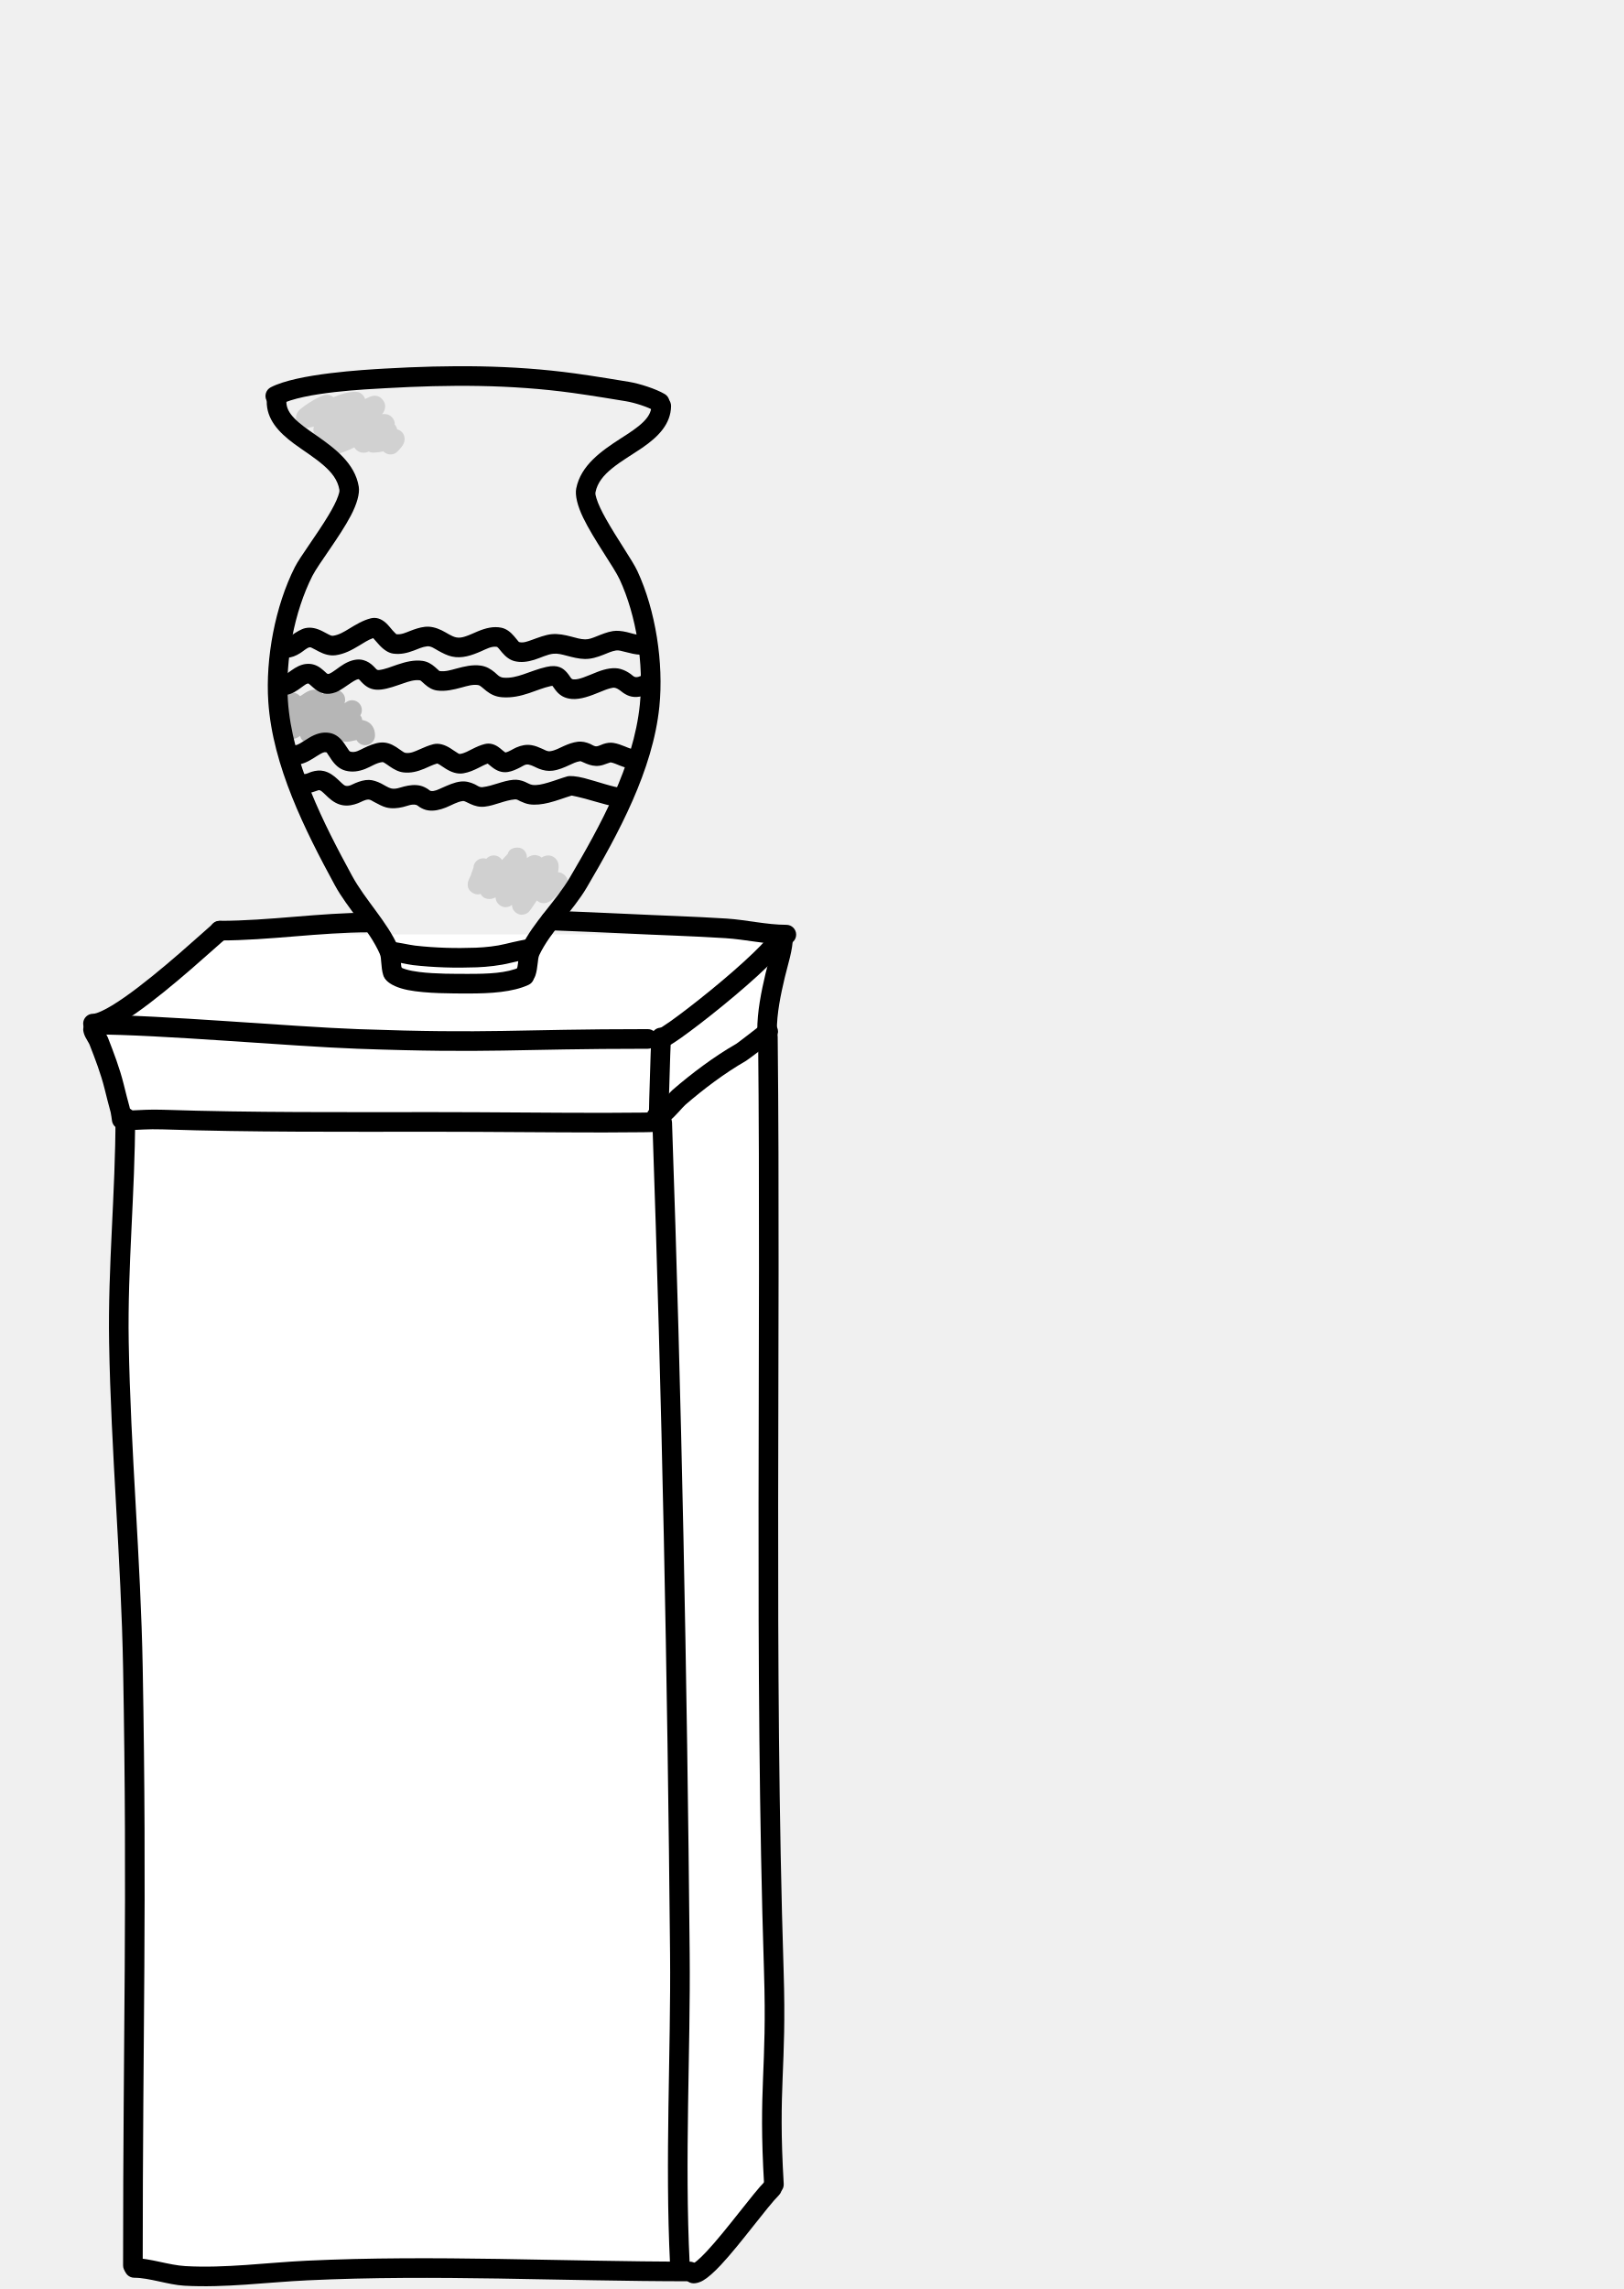
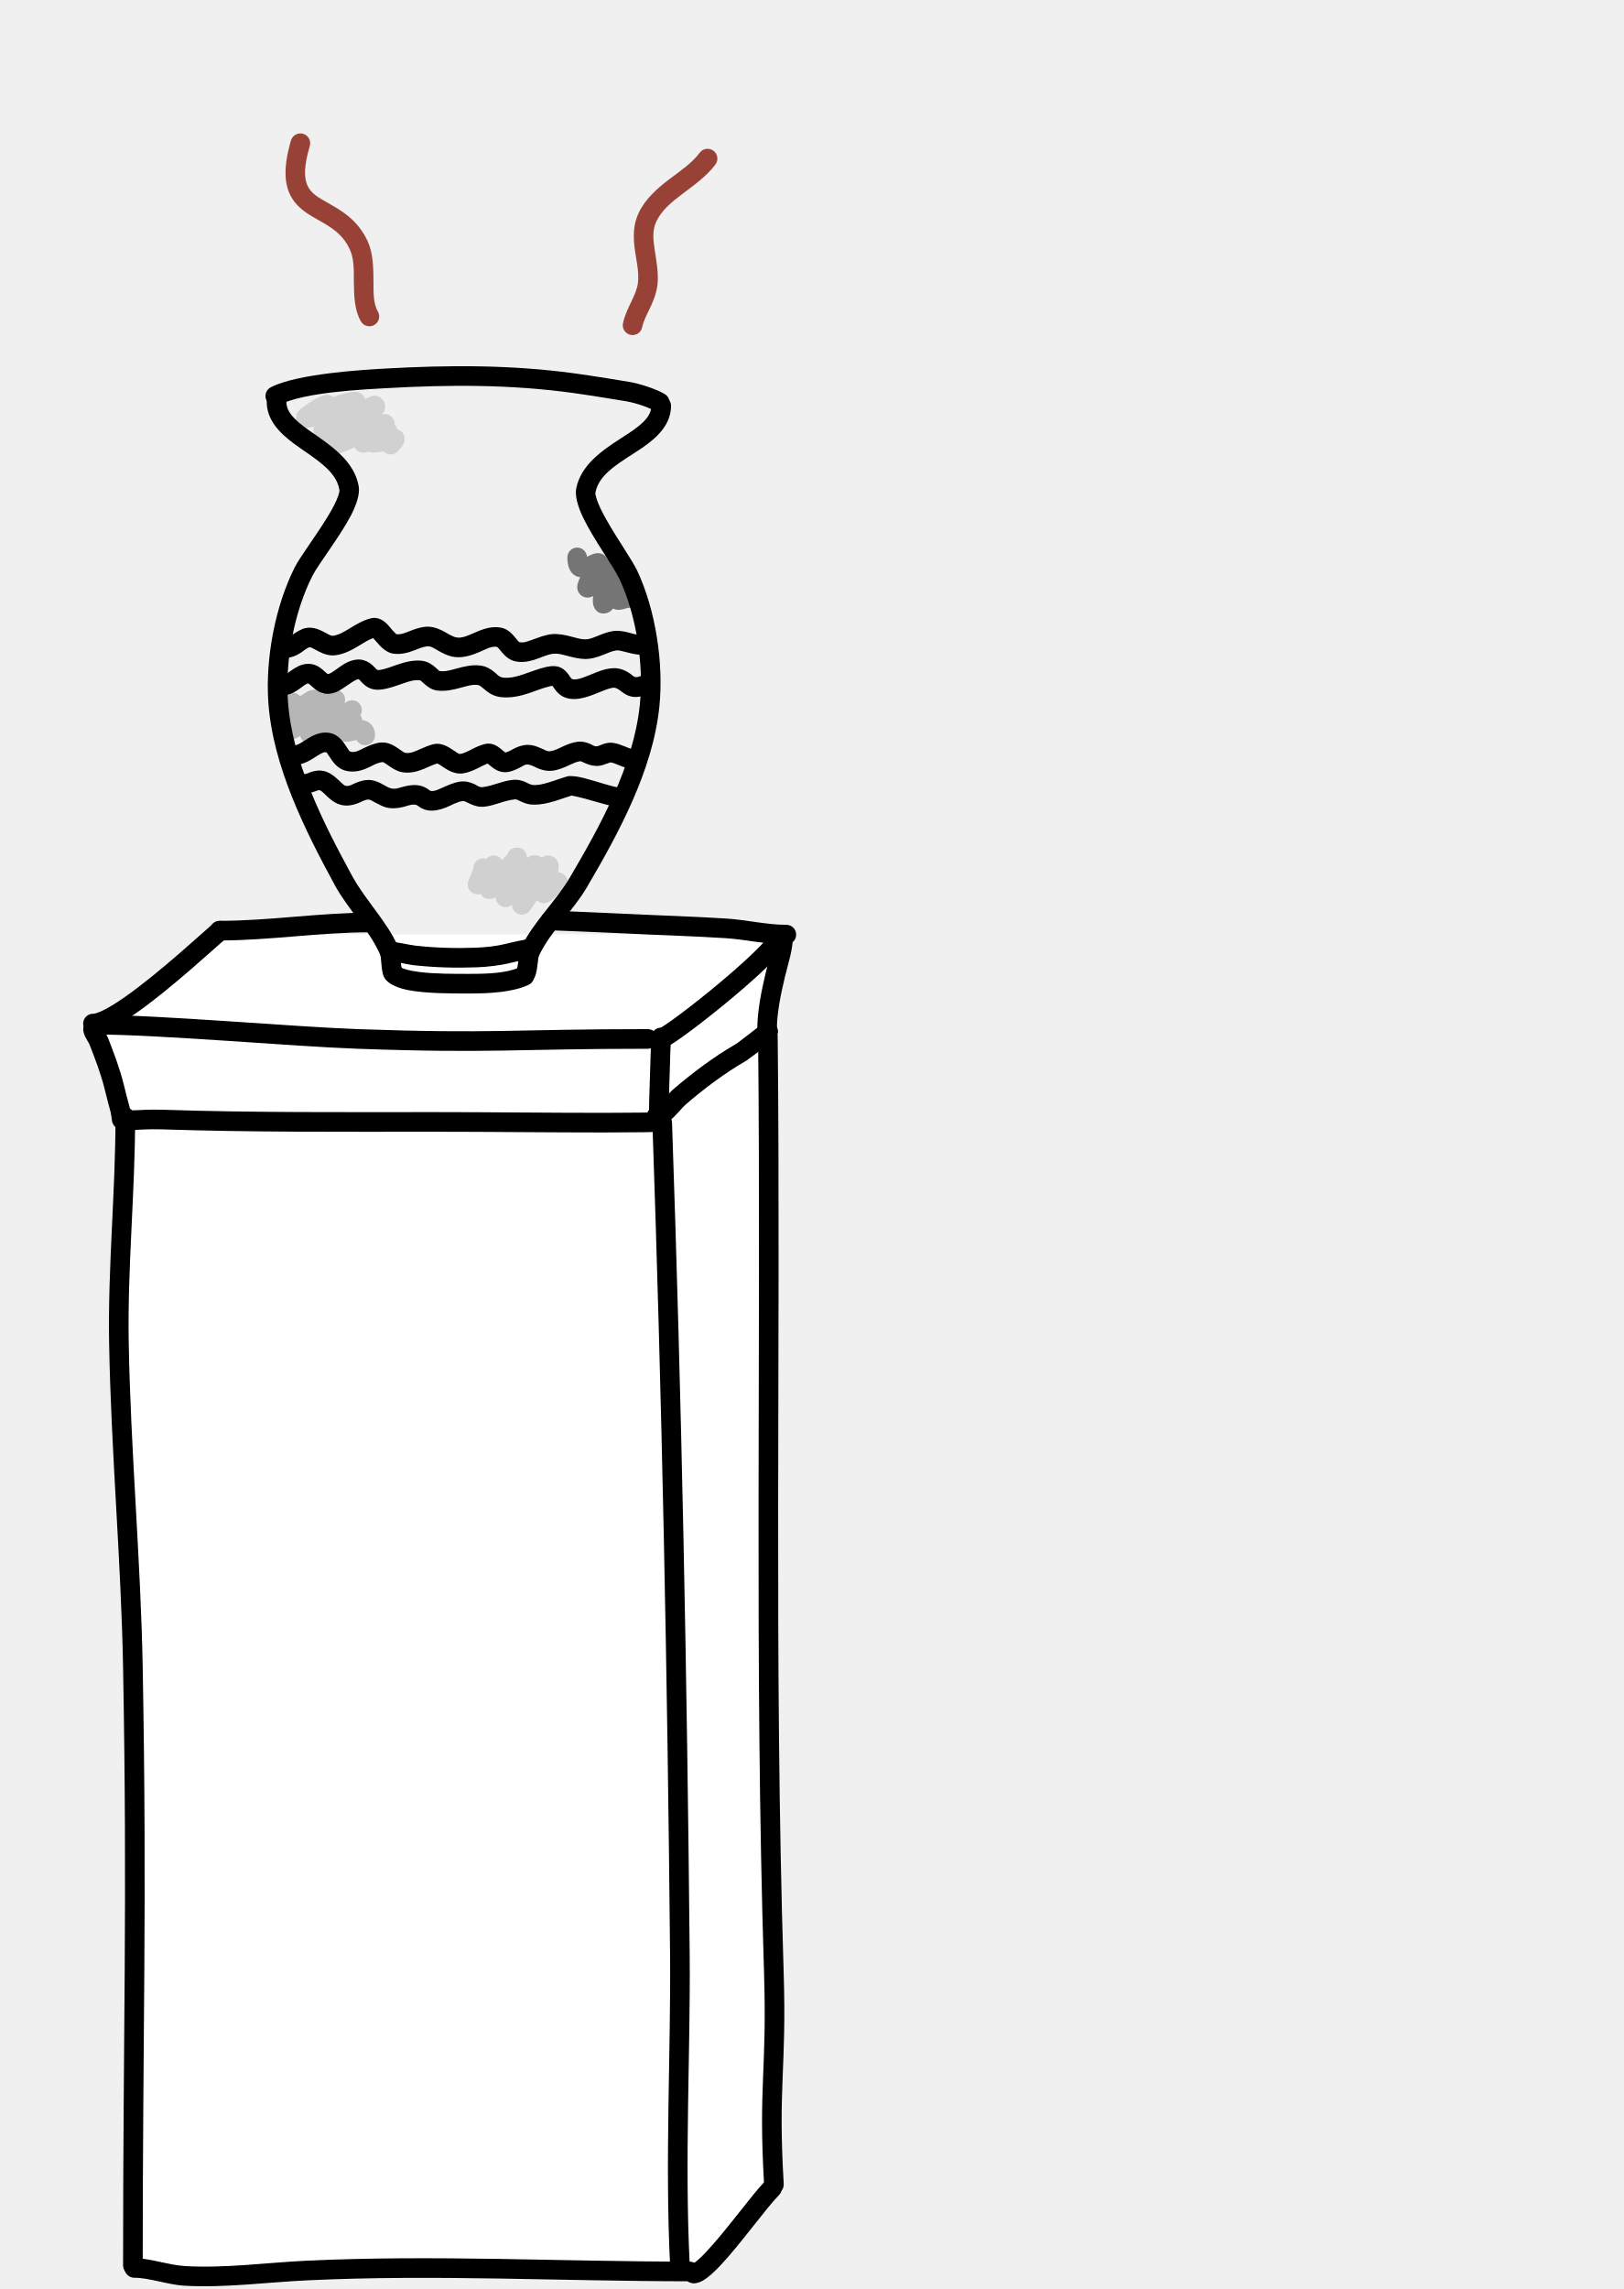
<svg xmlns="http://www.w3.org/2000/svg" width="100%" height="100%" viewBox="0 0 1241 1749" version="1.1" xml:space="preserve" style="fill-rule:evenodd;clip-rule:evenodd;stroke-linejoin:round;stroke-miterlimit:2;">
  <g transform="matrix(0.448117,0,0,0.580532,27.1531,715.151)">
    <path d="M1266.94,1634.34L1266.94,-2.051L318.454,-2.051L113.024,119.223L155.428,227.063L155.428,1759.21L1109.58,1759.21L1266.94,1634.34Z" style="fill:white;" />
  </g>
  <g transform="matrix(0.961543,0,0,0.961543,-2246.49,-582.972)">
    <g transform="matrix(1,0,0,1,-28.4271,24.1505)">
      <path d="M2456.56,1470C2456.56,1529.72 2450.45,1589.03 2451.48,1648.78C2452.97,1735.09 2461.02,1821.29 2462.6,1907.65C2466.07,2097.53 2462.59,2193.35 2462.59,2382.33C2462.59,2386.64 2466.09,2390.13 2470.39,2390.13C2474.7,2390.13 2478.19,2386.64 2478.19,2382.33C2478.19,2193.23 2481.67,2097.36 2478.19,1907.36C2476.61,1821.01 2468.56,1734.82 2467.07,1648.51C2466.04,1588.85 2472.16,1529.63 2472.16,1470C2472.16,1465.7 2468.67,1462.2 2464.36,1462.2C2460.06,1462.2 2456.56,1465.7 2456.56,1470Z" />
    </g>
    <g transform="matrix(0.915026,0,0,1,145.741,-58.2213)">
      <path d="M2510.65,2474.52C2523.67,2474.52 2540.08,2480.11 2554.03,2480.84C2589.55,2482.69 2625.59,2478.11 2661.03,2476.57C2771.62,2471.76 2882.91,2477.32 2993.17,2477.32C2997.87,2477.32 3001.69,2473.82 3001.69,2469.51C3001.69,2465.21 2997.87,2461.72 2993.17,2461.72C2882.64,2461.72 2771.09,2456.17 2660.22,2460.98C2625.37,2462.5 2589.93,2467.09 2555.01,2465.26C2540.74,2464.52 2523.96,2458.92 2510.65,2458.92C2505.94,2458.92 2502.12,2462.41 2502.12,2466.72C2502.12,2471.02 2505.94,2474.52 2510.65,2474.52Z" />
    </g>
    <g transform="matrix(1,0,0,1,-114.75,-52.303)">
      <path d="M3001.69,2457.47C3002.08,2457.24 3003.76,2456.2 3004.95,2455.21C3007.25,2453.32 3009.83,2450.77 3012.61,2447.81C3028.41,2430.93 3049.67,2401.39 3059.1,2391.97C3062.15,2388.93 3067.09,2388.93 3070.13,2391.98C3073.18,2395.03 3073.17,2399.97 3070.13,2403.01C3060.76,2412.36 3039.69,2441.71 3023.99,2458.47C3018.6,2464.23 3013.69,2468.59 3009.94,2470.75C3007.07,2472.4 3004.47,2473.04 3002.39,2473.04C2998.08,2473.04 2994.59,2469.54 2994.59,2465.24C2994.59,2461.17 2997.71,2457.82 3001.69,2457.47Z" />
    </g>
    <g transform="matrix(1,0,0,1,-106.189,-34.1028)">
      <path d="M2516.92,1462.42C2569.1,1462.42 2674.25,1471.9 2726.52,1473.78C2833.66,1477.63 2850.39,1473.79 2957.38,1473.79C2961.68,1473.79 2965.18,1470.29 2965.18,1465.99C2965.18,1461.68 2961.68,1458.18 2957.38,1458.18C2850.65,1458.18 2833.96,1462.03 2727.08,1458.19C2674.67,1456.31 2569.24,1446.82 2516.92,1446.82C2512.62,1446.82 2509.12,1450.31 2509.12,1454.62C2509.12,1458.92 2512.62,1462.42 2516.92,1462.42Z" />
    </g>
    <g transform="matrix(0.376061,-0.013023,0.034189,0.987266,1688.77,86.1477)">
      <path d="M2967.16,1470C2967.16,1691.87 2958.56,1913.77 2943.69,2138.62C2938.55,2216.3 2917.63,2304.38 2921.02,2388.24C2921.2,2392.59 2930.62,2396.08 2942.06,2396.01C2953.5,2395.94 2962.65,2392.35 2962.47,2387.99C2959.09,2304.35 2980.01,2216.5 2985.13,2139.01C3000.01,1914.04 3008.62,1692 3008.62,1470C3008.62,1465.64 2999.33,1462.11 2987.89,1462.11C2976.45,1462.11 2967.16,1465.64 2967.16,1470Z" />
    </g>
    <g transform="matrix(0.863567,0,0,1.10322,275.24,-210.649)">
      <path d="M2507.61,1545.46C2507.71,1545.88 2507.77,1546.32 2507.77,1546.76C2507.77,1554.33 2497.96,1553.88 2496.73,1553.66C2496.51,1553.62 2490.81,1552.85 2489.79,1547.76C2489.65,1547.08 2488.99,1542.86 2488.59,1541.74C2486.73,1536.58 2484.81,1530.44 2482.99,1524.77C2479.47,1513.74 2474.31,1503.3 2469.14,1492.92C2468.61,1491.85 2466.42,1489.31 2465.18,1487.32C2463.84,1485.16 2463.3,1483.17 2463.3,1481.97C2463.3,1478.07 2467.35,1474.9 2472.34,1474.9C2476.8,1474.9 2480.52,1477.44 2481.24,1480.78C2481.79,1481.55 2485.36,1486.55 2485.98,1487.79C2491.41,1498.72 2496.81,1509.73 2500.52,1521.34C2502.29,1526.88 2504.16,1532.87 2505.98,1537.9C2506.45,1539.22 2507.46,1544.65 2507.61,1545.46Z" />
    </g>
    <g transform="matrix(1.06956,0,0,0.341002,-280.218,966.617)">
      <path d="M2931.3,1535.51C2931.71,1535.28 2932.12,1535.17 2932.55,1535.17C2936.58,1535.17 2939.84,1545.42 2939.84,1558.04C2939.84,1560.63 2939.41,1578.48 2933.26,1580.89C2932.02,1581.38 2925.73,1581.79 2924.43,1581.79C2914.51,1581.79 2904.76,1582.36 2894.86,1582.36C2852.67,1582.36 2810.38,1580.65 2768.22,1580.65C2701.63,1580.65 2633.52,1582.06 2567.17,1575.14C2556.17,1574 2548.69,1576.54 2543.75,1576.71C2540.64,1576.82 2538.22,1575.93 2536.37,1574.08C2532.54,1570.25 2530.41,1557.37 2531.64,1545.34C2532.86,1533.31 2536.96,1526.66 2540.8,1530.49C2541.92,1531.61 2543.51,1531.06 2545.68,1530.78C2550.74,1530.14 2557.86,1528.4 2567.66,1529.42C2633.84,1536.32 2701.79,1534.9 2768.22,1534.9C2810.38,1534.9 2852.67,1536.62 2894.86,1536.62C2904.76,1536.62 2914.51,1536.04 2924.43,1536.04C2925.36,1536.04 2930.36,1535.6 2931.3,1535.51Z" />
    </g>
    <g transform="matrix(0.0414444,0,0,0.848312,2738.69,173.77)">
      <path d="M2736.24,1553.88L2736.14,1553.88C2736.14,1553.88 2741.89,1540.22 2742.68,1538.97C2751.5,1525.04 2759.86,1511.03 2769.06,1497.29C2771.61,1493.48 2779.68,1486.49 2779.68,1481.7C2779.68,1476.62 2864.01,1472.5 2967.88,1472.5C3071.76,1472.5 3156.09,1476.62 3156.09,1481.7C3156.09,1486.67 3147.91,1493.94 3145.26,1497.89C3136.08,1511.62 3127.72,1525.62 3118.91,1539.54C3118.11,1540.79 3113.87,1552.21 3112.35,1554.48C3106.73,1562.9 2926.95,1563.77 2923.85,1563.77C2819.98,1563.77 2735.65,1559.65 2735.65,1554.57C2735.65,1554.34 2735.83,1554.11 2736.24,1553.88Z" />
    </g>
    <g transform="matrix(0.933015,-0.00950057,0.0105833,1.03935,60.0732,-43.0898)">
      <path d="M3069.08,1445.66C3069.08,1683.12 3060.32,1922.69 3066,2160.26C3067.83,2236.81 3060.06,2247.02 3064.26,2323.42C3064.48,2327.56 3068.41,2330.75 3073.02,2330.55C3077.62,2330.35 3081.18,2326.82 3080.95,2322.68C3076.77,2246.48 3084.54,2236.3 3082.72,2159.94C3077.04,1922.48 3085.79,1683.01 3085.79,1445.66C3085.79,1441.52 3082.05,1438.16 3077.43,1438.16C3072.82,1438.16 3069.08,1441.52 3069.08,1445.66Z" />
    </g>
    <g transform="matrix(1,0,0,1.09767,-106.189,-195.221)">
      <path d="M3057.13,1408.27C3057.13,1416.84 3053.19,1426.39 3051.05,1434.63C3047.45,1448.56 3044.37,1462.39 3044.37,1476.75C3044.37,1480.67 3047.87,1483.86 3052.17,1483.86C3056.48,1483.86 3059.97,1480.67 3059.97,1476.75C3059.97,1463.5 3062.91,1450.74 3066.24,1437.89C3068.63,1428.65 3072.73,1417.88 3072.73,1408.27C3072.73,1404.35 3069.24,1401.16 3064.93,1401.16C3060.62,1401.16 3057.13,1404.35 3057.13,1408.27Z" />
    </g>
    <g transform="matrix(1.71912,0,0,1.4876,-2301.72,-771.169)">
      <path d="M3049.77,1473.42C3050.6,1472.39 3051.78,1471.75 3053.09,1471.75C3055.59,1471.75 3057.63,1474.1 3057.63,1476.99C3057.63,1477.28 3057.66,1479.4 3055.73,1481.33C3053.74,1483.32 3043.72,1492.05 3042.83,1492.64C3032.99,1499.17 3023.15,1507.76 3014.79,1516.12C3013.4,1517.51 3010.37,1522.02 3007.53,1524.61C3005.39,1526.58 3003.16,1527.58 3001.38,1527.58C2998.88,1527.58 2996.85,1525.23 2996.85,1522.33C2996.85,1519.61 2998.65,1517.36 3000.96,1517.12C3001.22,1516.91 3002.25,1516.09 3002.84,1515.46C3005.27,1512.86 3007.66,1509.37 3008.86,1508.18C3017.64,1499.41 3027.98,1490.4 3038.31,1483.55C3039.09,1483.03 3049.19,1473.94 3049.77,1473.42Z" />
    </g>
    <g transform="matrix(0.91134,0,0,2.11796,157.009,-1708)">
      <path d="M2966.36,1478.62C2967.34,1478.36 2971.74,1477.2 2975.75,1475.97C2993.75,1470.47 3027.57,1458.87 3048.53,1450.12C3056.55,1446.77 3062.7,1443.98 3064.49,1442.2C3066.36,1440.33 3071.4,1439.47 3075.74,1440.27C3080.07,1441.08 3082.08,1443.25 3080.21,1445.11C3077.93,1447.38 3070.66,1451.14 3060.46,1455.4C3038.91,1464.4 3004.16,1476.33 2985.66,1481.98C2979.79,1483.77 2975.34,1484.97 2973.18,1485.39C2971.14,1485.78 2969.55,1485.85 2968.61,1485.85C2963.89,1485.85 2960.05,1484.2 2960.05,1482.17C2960.05,1480.47 2962.72,1479.04 2966.36,1478.62Z" />
    </g>
    <g transform="matrix(0.878395,0,0,0.796586,266.835,233.788)">
      <path d="M2853.9,1395.63C2873.88,1396.52 2902.88,1397.77 2922.88,1398.86C2952.65,1400.5 2982.52,1401.4 3012.25,1403.49C3030.46,1404.77 3049.3,1409.76 3067.51,1409.76C3072.41,1409.76 3076.39,1405.37 3076.39,1399.97C3076.39,1394.56 3072.41,1390.18 3067.51,1390.18C3049.67,1390.18 3031.22,1385.2 3013.38,1383.95C2983.57,1381.85 2953.62,1380.94 2923.76,1379.3C2903.71,1378.2 2874.64,1376.95 2854.61,1376.06C2849.71,1375.85 2845.58,1380.05 2845.38,1385.45C2845.18,1390.85 2849,1395.41 2853.9,1395.63Z" />
    </g>
    <g transform="matrix(1.14022,0,0,0.849376,-436.467,158.513)">
      <path d="M2584.84,1407.05C2619.77,1407.05 2654.45,1399.43 2689.42,1399.43C2693.19,1399.43 2696.26,1395.31 2696.26,1390.24C2696.26,1385.17 2693.19,1381.06 2689.42,1381.06C2654.45,1381.06 2619.77,1388.68 2584.84,1388.68C2581.07,1388.68 2578,1392.8 2578,1397.87C2578,1402.93 2581.07,1407.05 2584.84,1407.05Z" />
    </g>
    <g transform="matrix(1,0,0,1,-67.5989,-53.5584)">
      <path d="M2477.84,1481.03C2485.21,1481.03 2497.88,1474.85 2511.88,1465.07C2540.65,1444.97 2577.23,1410.7 2583.71,1405.53C2587.08,1402.85 2587.63,1397.94 2584.95,1394.57C2582.26,1391.21 2577.35,1390.65 2573.98,1393.34C2567.57,1398.45 2531.41,1432.39 2502.94,1452.29C2496.05,1457.1 2489.66,1461.07 2484.32,1463.46C2481.76,1464.6 2479.59,1465.43 2477.84,1465.43C2473.54,1465.43 2470.04,1468.93 2470.04,1473.23C2470.04,1477.54 2473.54,1481.03 2477.84,1481.03Z" />
    </g>
  </g>
  <g transform="matrix(0.986509,0,0,0.962242,-2407.68,-648.686)">
    <path d="M2833.89,1352.27C2835.44,1346.41 2842.25,1347.12 2842.97,1347.31C2843.99,1347.56 2847.14,1348.36 2848.43,1352.53C2848.52,1352.83 2848.85,1354.34 2848.79,1355.59C2849.55,1354.96 2850.26,1354.45 2850.83,1354.16C2853.29,1352.89 2855.46,1353.02 2856.93,1353.42C2858.13,1353.75 2859.22,1354.29 2860.14,1355.1C2862.03,1353.88 2863.85,1353.43 2865.2,1353.43C2867.08,1353.43 2868.65,1354.03 2869.98,1355.02C2871.32,1356.02 2872.57,1357.54 2873.14,1359.9C2873.45,1361.19 2873.45,1363.67 2872.89,1366.74C2875.06,1366.84 2876.85,1367.87 2878.19,1369.21C2881.2,1372.21 2881.26,1377.15 2878.33,1380.24C2877.29,1381.33 2876.01,1382.05 2874.66,1382.37C2873.17,1383.9 2869.74,1387.38 2868.17,1388.69C2866.41,1390.16 2864.73,1390.85 2863.6,1391.1C2860.62,1391.75 2858.29,1390.86 2856.49,1389.18C2855.39,1390.82 2854.93,1391.54 2852.95,1394.53C2852.32,1395.48 2850.88,1397.66 2850.22,1398.29C2849.35,1399.1 2848.51,1399.57 2847.84,1399.85C2844.72,1401.16 2842.17,1400.38 2840.15,1398.75C2839.09,1397.89 2837.31,1396.26 2837.22,1392.73C2836.5,1393.28 2835.85,1393.63 2835.37,1393.84C2832.18,1395.18 2829.57,1394.39 2827.52,1392.72C2826.45,1391.84 2824.72,1390.17 2824.53,1386.7C2822.79,1387.59 2821.18,1388.01 2819.89,1388.01C2816.18,1388.01 2814.12,1386.31 2812.93,1383.97C2809.78,1385.12 2807.09,1383.39 2806.44,1382.96C2804.93,1381.97 2802.35,1379.75 2803.02,1375.17C2803.08,1374.72 2803.28,1373.79 2803.79,1372.6C2804.15,1371.75 2805.26,1369.27 2805.36,1369.04C2805.67,1367.87 2806.15,1366.57 2806.65,1365.27C2806.9,1364.62 2807.28,1363.44 2807.34,1363.23C2807.47,1359.05 2810.83,1355.69 2814.94,1355.69C2815.79,1355.69 2816.61,1355.83 2817.37,1356.1C2819.37,1353.75 2822.6,1352.8 2825.57,1353.85C2827.26,1354.44 2828.64,1355.6 2829.54,1357.07C2830.54,1355.83 2832.81,1353.41 2833.89,1352.27ZM2868.26,1380.98L2868.34,1381.04L2868.22,1380.95L2868.26,1380.98ZM2868.03,1380.79L2868.11,1380.86L2867.92,1380.7L2868.03,1380.79ZM2867.84,1380.63L2867.58,1380.38C2867.67,1380.46 2867.76,1380.55 2867.84,1380.63Z" style="fill:rgb(208,208,208);" />
  </g>
  <g transform="matrix(0.986509,0,0,0.962242,-2407.68,-648.686)">
    <path d="M2690.41,1225.21C2694.29,1222.99 2697.8,1221.83 2700.11,1221.83C2703.12,1221.83 2704.81,1223.2 2705.87,1224.35C2707.22,1225.83 2708.01,1227.67 2707.96,1229.97C2707.94,1230.74 2707.82,1231.64 2707.46,1232.63L2709.05,1231.53C2712.24,1229.3 2716.56,1229.88 2719.08,1232.88C2721.31,1235.53 2721.51,1239.31 2719.73,1242.17C2720.39,1243.05 2721.06,1244.29 2721.22,1245.93C2721.62,1245.97 2722.01,1246.04 2722.38,1246.12C2725.32,1246.82 2727.68,1248.43 2729.3,1251.07C2730.33,1252.75 2731.12,1255 2731.12,1258.1C2731.12,1262.4 2727.72,1265.89 2723.52,1265.89C2720.63,1265.89 2718.12,1264.24 2716.83,1261.8C2716.08,1261.94 2715.32,1262.1 2714.77,1262.22C2714.47,1262.29 2711.29,1263.1 2709.54,1263.17C2707.36,1263.25 2705.71,1262.59 2704.74,1262.02C2704.16,1261.67 2703.64,1261.28 2703.19,1260.85C2701.35,1261.39 2699.53,1261.8 2699.53,1261.8C2697.26,1262.28 2694.98,1261.67 2693.25,1260.25C2692.28,1260.79 2691.29,1261.33 2690.29,1261.84C2689.83,1262.07 2685.76,1264.22 2683.24,1264.67C2680.87,1265.09 2678.89,1264.63 2677.52,1263.95C2675.39,1262.88 2673.67,1261.1 2673.13,1258.48C2672.57,1258.9 2672.02,1259.28 2671.55,1259.56C2669.55,1260.76 2667.73,1261.04 2666.72,1261.04C2663.57,1261.04 2661.91,1259.56 2660.91,1258.42C2659.48,1256.8 2658.7,1254.77 2658.99,1252.25C2659.07,1251.5 2659.27,1250.63 2659.7,1249.7C2659.86,1249.35 2660.45,1248.57 2661.03,1247.86C2659.43,1246.89 2658.43,1245.51 2657.96,1244.62C2657.19,1243.16 2656.58,1240.87 2657.2,1237.98C2657.57,1236.27 2659.32,1231.83 2659.62,1231.11C2660.02,1227.19 2663.25,1224.14 2667.17,1224.14C2669.54,1224.14 2671.65,1225.26 2673.05,1226.99C2673.32,1226.81 2673.59,1226.63 2673.87,1226.46C2674.85,1225.84 2677.01,1224.21 2678.85,1223.26C2680.82,1222.25 2682.72,1221.83 2684.11,1221.83C2686.23,1221.83 2687.87,1222.61 2689.18,1223.81C2689.6,1224.2 2690.03,1224.66 2690.41,1225.21Z" style="fill:rgb(182,182,182);" />
  </g>
  <g transform="matrix(0.986509,0,0,0.962242,-2407.68,-648.686)">
    <path d="M2698.9,989.551C2704.59,987.088 2710.29,985.274 2715.88,985.274C2719.15,985.274 2720.84,986.846 2721.83,988.014C2722.57,988.883 2723.12,989.862 2723.44,990.962C2725.82,989.767 2728.12,988.715 2729.19,988.528C2733.06,987.853 2735.39,989.687 2736.57,991.014C2739.33,994.116 2739.43,997.231 2738.29,1000.21C2737.95,1001.12 2737.4,1002.08 2736.61,1003.01C2737.16,1002.95 2737.69,1002.92 2738.2,1002.92C2741.91,1002.92 2743.66,1004.75 2744.54,1005.84C2745.78,1007.35 2746.54,1009.15 2746.41,1011.25C2746.67,1011.54 2746.91,1011.86 2747.14,1012.2C2747.71,1013.08 2748.08,1014.05 2748.26,1015.03C2748.83,1015.2 2749.34,1015.41 2749.78,1015.64C2752.4,1017.03 2753.84,1019.25 2754.03,1022.33C2754.1,1023.58 2753.89,1025.55 2752.65,1027.64C2751.64,1029.37 2749.04,1032.13 2748.74,1032.47C2745.91,1035.65 2741.1,1035.87 2738,1032.97C2737.83,1032.82 2737.67,1032.65 2737.52,1032.48C2737.16,1032.59 2736.87,1032.68 2736.67,1032.73C2734.54,1033.31 2730.08,1033.56 2730.08,1033.56C2728.73,1033.61 2727.43,1033.3 2726.28,1032.68C2725.89,1032.88 2725.53,1033.04 2725.2,1033.14C2723.35,1033.76 2721.72,1033.71 2720.51,1033.45C2718.82,1033.08 2717.45,1032.26 2716.36,1031.1C2715.91,1030.62 2715.48,1030.07 2715.12,1029.42C2709.06,1032.43 2703.07,1034.82 2697.96,1035.25C2694.63,1035.53 2692.8,1034.07 2691.73,1033.01C2690.08,1031.36 2689.12,1029.19 2689.45,1026.38C2689.54,1025.58 2689.8,1024.41 2690.52,1023.14C2688.17,1023 2685.95,1021.74 2684.6,1019.62C2683.29,1017.56 2683.04,1015.07 2683.77,1012.86C2682.26,1013.28 2680.76,1013.61 2679.26,1013.82C2673.08,1014.7 2671.07,1010.63 2670.36,1008.56C2669.8,1006.94 2669.2,1003.57 2672.16,1000.12C2673.69,998.356 2678.98,994.471 2683.81,991.638C2687.46,989.499 2690.92,988.017 2692.51,987.722C2694.89,987.28 2697.21,988.027 2698.9,989.551Z" style="fill:rgb(209,209,209);" />
  </g>
+   <g transform="matrix(1.12775,0.330533,-0.351202,1.19827,-2318.08,-1753.62)">
+     <path d="M2519.85,857.949C2519.85,874.871 2523.7,884.169 2529.08,889.816C2532.99,893.918 2537.83,896.289 2543.29,897.934C2547.73,899.273 2552.64,900.11 2557.66,901.406C2563.98,903.038 2570.58,905.476 2576.37,911.649C2580.94,916.521 2582.84,923.479 2584.95,930.144C2587.68,938.743 2590.7,946.936 2596.59,952.165C2599.16,954.44 2603.2,954.329 2605.62,951.917C2608.03,949.506 2607.91,945.701 2605.35,943.427C2600.95,939.516 2599.22,933.144 2597.18,926.712C2594.53,918.347 2591.67,909.814 2585.94,903.699C2575.85,892.942 2564.13,890.44 2553.55,888.084C2547.78,886.801 2542.39,885.786 2538.58,881.794C2534.59,877.606 2532.61,870.5 2532.61,857.949C2532.61,854.634 2529.76,851.942 2526.23,851.942C2522.71,851.942 2519.85,854.634 2519.85,857.949Z" style="fill:rgb(152,66,55);" />
+   </g>
+   <g transform="matrix(0.980383,0.197101,-0.197101,0.980383,-2119,-1217.82)">
+     <path d="M2864.7,785.295C2860.52,794.162 2853.19,801.49 2846.39,809.179C2838.31,818.321 2830.93,827.909 2827.99,839.763C2825.48,849.859 2827.77,859.49 2831.19,869.052C2833.89,876.587 2837.37,884.055 2838,891.898C2838.41,897.037 2837.22,901.876 2836.03,906.596C2834.49,912.711 2832.9,918.671 2832.9,924.643C2832.9,928.783 2836.26,932.143 2840.4,932.143C2844.54,932.143 2847.9,928.783 2847.9,924.643C2847.9,919.876 2849.34,915.149 2850.57,910.268C2852.16,903.992 2853.5,897.528 2852.95,890.695C2852.22,881.561 2848.45,872.778 2845.32,864.002C2842.9,857.25 2840.78,850.509 2842.55,843.38C2844.9,833.891 2851.16,826.431 2857.63,819.113C2865.38,810.343 2873.51,801.801 2878.27,791.688C2880.03,787.944 2878.43,783.471 2874.68,781.707C2870.94,779.943 2866.47,781.551 2864.7,785.295Z" style="fill:rgb(152,66,55);" />
+   </g>
+   <g transform="matrix(1,0,0,1,-2433.3,-692.712)">
+     <path d="M2876.71,1133.77C2875.22,1133.58 2873.98,1133.16 2872.97,1132.59C2869.78,1130.8 2866.88,1126.82 2866.88,1118.61C2866.88,1114.47 2870.24,1111.11 2874.38,1111.11C2878.34,1111.11 2881.59,1114.19 2881.86,1118.08L2881.99,1118.03C2882.7,1117.69 2885.81,1116.23 2887.39,1115.78C2888.72,1115.41 2889.89,1115.32 2890.72,1115.36C2893.13,1115.49 2894.8,1116.52 2895.93,1117.65C2896.52,1118.24 2897.13,1119.02 2897.58,1120C2898.69,1119.66 2899.76,1119.5 2900.78,1119.5C2904.95,1119.5 2907.15,1121.6 2908.37,1124.46C2908.87,1125.63 2909.19,1127.16 2909,1128.97C2908.83,1130.57 2907.8,1133.1 2907.38,1134.56C2907.31,1134.81 2907.21,1135.11 2907.09,1135.44C2908.29,1135.52 2909.48,1135.89 2910.56,1136.57C2912.49,1137.78 2913.71,1139.76 2914.01,1141.89C2914.94,1141.92 2915.68,1142.08 2916.18,1142.23C2920.09,1143.45 2921.6,1146.16 2921.6,1149.56C2921.6,1153.7 2918.24,1157.06 2914.1,1157.06C2913.94,1157.06 2913.79,1157.06 2913.64,1157.05C2912.24,1157.45 2909.36,1158.27 2908.03,1158.51C2906.34,1158.8 2904.97,1158.69 2904.08,1158.5C2903.27,1158.33 2902.56,1158.07 2901.94,1157.73C2901.11,1158.55 2900.18,1159.51 2899.42,1160.01C2897.94,1160.96 2896.48,1161.37 2895.24,1161.45C2892.21,1161.68 2889.39,1160.72 2887.48,1157.11C2886.44,1155.15 2885.97,1151.96 2886.61,1148.18C2885.08,1149.01 2883.68,1149.29 2882.67,1149.33C2880.38,1149.41 2878.53,1148.63 2877.06,1147.29C2875.84,1146.19 2874.43,1144.39 2874.43,1141.18C2874.43,1139.62 2875.11,1136.9 2876.68,1133.82L2876.71,1133.77ZM2907.42,1152.98L2907.38,1153.02C2907.71,1153.65 2908.14,1154.23 2908.68,1154.74C2908.18,1154.22 2907.75,1153.63 2907.42,1152.98Z" style="fill:rgb(117,117,117);" />
+   </g>
  <g transform="matrix(1.06943,0.0180359,-0.0180359,1.06943,-2488.07,-845.202)">
    <g transform="matrix(0.556315,0,0,0.360752,1257.48,781.445)">
      <path d="M2312.58,707.236C2343.52,681.204 2423.33,673.825 2448.65,670.948C2529.39,661.773 2607.94,659.232 2688.32,674.113C2711.89,678.476 2747.22,686.547 2756.84,688.778C2767.8,691.322 2784.8,698.968 2794.16,707.106C2800.22,712.374 2807.91,709.063 2811.33,699.717C2814.74,690.371 2812.6,678.507 2806.54,673.24C2794.99,663.207 2774.1,653.472 2760.59,650.336C2750.86,648.08 2715.15,639.926 2691.32,635.515C2609.32,620.333 2529.18,622.818 2446.8,632.178C2419.53,635.276 2333.82,645.081 2300.5,673.11C2294.39,678.248 2292.14,690.065 2295.47,699.483C2298.81,708.9 2306.47,712.374 2312.58,707.236Z" />
    </g>
    <g transform="matrix(0.556315,0,0,0.574546,1257.48,633.89)">
      <path d="M2789.79,694.436C2789.79,702.465 2785.63,708.769 2779.85,714.526C2772.25,722.091 2761.96,728.632 2751.45,735.422C2726.02,751.868 2700.34,770.046 2694.98,798.811C2693.4,807.295 2696.94,820.376 2704.48,834.888C2718.41,861.718 2745.16,895.868 2752.67,910.876C2775.16,955.812 2785.74,1016.16 2781.35,1066.26C2774.71,1142.16 2733.05,1217.83 2695.13,1282.76C2677.88,1312.29 2648.97,1339.27 2634.75,1369.45C2632.82,1373.54 2631.77,1378.43 2631.14,1383.59C2630.55,1388.47 2630.51,1393.69 2629.04,1397.93C2626.83,1404.32 2630.39,1411.24 2636.98,1413.38C2643.58,1415.53 2650.73,1412.08 2652.94,1405.69C2654.66,1400.76 2655.29,1394.9 2655.88,1389.12C2656.24,1385.68 2656.42,1382.27 2657.68,1379.58C2671.62,1350.01 2700.17,1323.71 2717.07,1294.78C2756.69,1226.93 2799.53,1147.62 2806.47,1068.32C2811.21,1014.12 2799.69,948.845 2775.35,900.229C2768.83,887.19 2748.04,859.855 2733.33,835.194C2728.02,826.299 2723.53,817.816 2721.17,810.658C2720.19,807.701 2719.41,805.174 2719.79,803.144C2722.11,790.693 2730.36,781.469 2740.26,773.331C2752.16,763.544 2766.51,755.384 2779,746.768C2799.68,732.504 2815,716.46 2815,694.436C2815,687.7 2809.35,682.232 2802.39,682.232C2795.43,682.232 2789.79,687.7 2789.79,694.436Z" />
    </g>
    <g transform="matrix(-0.556315,0,0,0.574546,4100.62,635.218)">
      <path d="M2815,694.436C2815,716.46 2799.68,732.504 2779,746.768C2766.51,755.384 2752.16,763.544 2740.26,773.331C2730.36,781.469 2722.11,790.693 2719.79,803.144C2719.41,805.174 2720.19,807.701 2721.17,810.658C2723.53,817.816 2728.02,826.299 2733.33,835.194C2748.04,859.855 2768.83,887.19 2775.35,900.229C2799.69,948.845 2811.21,1014.12 2806.47,1068.32C2799.53,1147.62 2756.69,1226.93 2717.07,1294.78C2700.17,1323.71 2671.62,1350.01 2657.68,1379.58C2656.42,1382.27 2656.24,1385.68 2655.88,1389.12C2655.29,1394.9 2654.66,1400.76 2652.94,1405.69C2650.73,1412.08 2643.58,1415.53 2636.98,1413.38C2630.39,1411.24 2626.83,1404.32 2629.04,1397.93C2630.51,1393.69 2630.55,1388.47 2631.14,1383.59C2631.77,1378.43 2632.82,1373.54 2634.75,1369.45C2648.97,1339.27 2677.88,1312.29 2695.13,1282.76C2733.05,1217.83 2774.71,1142.16 2781.35,1066.26C2785.74,1016.16 2775.16,955.812 2752.67,910.876C2745.16,895.868 2718.41,861.718 2704.48,834.888C2696.94,820.376 2693.4,807.295 2694.98,798.811C2700.34,770.046 2726.02,751.868 2751.45,735.422C2761.96,728.632 2772.25,722.091 2779.85,714.526C2785.63,708.769 2789.79,702.465 2789.79,694.436C2789.79,687.7 2795.43,682.232 2802.39,682.232C2809.35,682.232 2815,687.7 2815,694.436Z" />
    </g>
    <g transform="matrix(0.563853,0,0,0.574546,1236.52,633.89)">
      <path d="M2332.92,990.778C2333.62,990.38 2336.9,988.509 2338.84,987.172C2344.59,983.203 2350.67,979.333 2355.73,978.145C2363.21,976.386 2370.47,978.189 2377.62,981.584C2380.24,982.827 2382.86,984.28 2385.53,985.498C2387.37,986.334 2389.15,987.335 2391.15,987.029C2398.65,985.882 2404.88,981.943 2411.15,978.072C2419.89,972.669 2428.63,967.195 2438.66,964.543C2445.13,962.833 2451.85,964.686 2458.1,970.175C2460.86,972.607 2463.67,975.922 2466.53,979.131C2467.99,980.782 2470.72,983.204 2471.37,983.784C2477.75,984.311 2482.99,981.681 2488.43,979.509C2494.41,977.118 2500.51,974.862 2507.26,973.984C2514.51,973.039 2521.66,974.819 2528.64,977.959C2534.93,980.785 2540.97,985.221 2547.15,986.442C2551.11,987.223 2554.87,986.378 2558.56,985.162C2563.98,983.377 2569.25,980.711 2574.51,978.47C2584.32,974.287 2594.18,971.615 2604.24,973.486C2610.57,974.662 2615.84,978.526 2620.47,983.678C2622.02,985.404 2623.52,987.275 2625.12,988.973C2625.87,989.768 2626.4,990.806 2627.44,991.036C2632.45,992.142 2637.62,990.035 2642.86,988.103C2651.49,984.926 2660.16,981.299 2668.29,980.449C2676.63,979.578 2684.88,981.125 2693.11,983.1C2698.95,984.502 2704.75,986.203 2710.64,986.203C2715.46,986.203 2719.96,984.309 2724.5,982.454C2731.42,979.633 2738.34,976.623 2745.54,975.355C2750.82,974.423 2756.91,974.985 2763.2,976.289C2769.22,977.539 2775.51,979.7 2780.89,979.7C2787.76,979.7 2793.33,985.169 2793.33,991.904C2793.33,998.64 2787.76,1004.11 2780.89,1004.11C2774.9,1004.11 2768.01,1002.45 2761.23,1000.88C2757.2,999.941 2753.28,998.79 2749.93,999.38C2744.47,1000.34 2739.3,1002.85 2734.05,1004.99C2726.43,1008.1 2718.71,1010.61 2710.64,1010.61C2702.79,1010.61 2694.98,1008.68 2687.2,1006.81C2681.79,1005.51 2676.41,1004.15 2670.93,1004.72C2663.1,1005.54 2654.82,1010.06 2646.53,1012.72C2638.22,1015.38 2629.93,1016.6 2621.99,1014.85C2615.58,1013.44 2610.37,1009.47 2605.85,1004.45C2604.27,1002.7 2602.77,1000.82 2601.19,999.142C2600.64,998.558 2599.59,997.67 2599.28,997.413C2592.33,996.281 2585.85,1000.19 2579.02,1003.24C2567.27,1008.49 2555.14,1012.92 2542.25,1010.37C2536.45,1009.23 2530.59,1006.42 2524.76,1003.38C2520.01,1000.91 2515.5,997.532 2510.53,998.181C2504.49,998.968 2499.26,1001.59 2493.9,1003.66C2485.75,1006.81 2477.43,1009.09 2467.76,1007.96C2461,1007.17 2454.21,1002.32 2448.38,995.844C2446.52,993.782 2443.66,990.767 2442.05,989.082C2435.72,991.359 2430.13,995.19 2424.39,998.73C2415.26,1004.37 2405.91,1009.48 2394.98,1011.15C2387.44,1012.3 2380.3,1010.19 2373.44,1006.88C2370.85,1005.62 2368.3,1004.21 2365.74,1003.08C2364.32,1002.44 2363.01,1001.53 2361.52,1001.88C2358.05,1002.7 2354.2,1006.51 2350.3,1009.06C2344.49,1012.87 2338.6,1015.15 2333.87,1015.15C2327,1015.15 2321.43,1009.68 2321.43,1002.94C2321.43,996.521 2326.5,991.251 2332.92,990.778Z" />
    </g>
    <g transform="matrix(0.556315,0,0,0.574546,1257.48,633.89)">
      <path d="M2419.29,1040.37C2418.87,1040.48 2417.46,1040.88 2416.65,1041.26C2414.66,1042.17 2412.66,1043.41 2410.66,1044.73C2403.4,1049.54 2396.23,1055.06 2390.76,1057.13C2379.01,1061.59 2371.13,1058.71 2364.25,1053.9C2362.26,1052.5 2360.39,1050.87 2358.49,1049.28C2357.71,1048.62 2356.93,1047.97 2356.1,1047.41C2355.74,1047.17 2355.4,1046.8 2354.86,1046.87C2352.82,1047.13 2351.11,1048.51 2349.3,1049.77C2346.93,1051.41 2344.61,1053.21 2342.27,1054.83C2336.1,1059.1 2329.62,1061.96 2322.87,1061.96C2315.91,1061.96 2310.27,1056.49 2310.27,1049.76C2310.27,1043.02 2315.91,1037.55 2322.87,1037.55C2324.28,1037.55 2325.39,1036.45 2326.68,1035.6C2328.89,1034.14 2331.08,1032.44 2333.3,1030.85C2339.01,1026.77 2345.06,1023.52 2351.5,1022.68C2359.35,1021.66 2365.38,1023.88 2370.71,1027.52C2373.03,1029.1 2375.17,1031.01 2377.35,1032.82C2378.5,1033.76 2379.52,1035.18 2381.57,1034.4C2386.86,1032.4 2393.83,1025.91 2400.9,1021.8C2409.33,1016.88 2418.01,1014.77 2425.41,1016.67C2430.82,1018.06 2434.75,1020.65 2438.14,1023.7C2439.2,1024.65 2440.19,1025.64 2441.19,1026.62C2442.24,1027.66 2443.17,1028.96 2445.55,1028.67C2453.24,1027.72 2461.1,1024.34 2469.05,1021.58C2479.79,1017.85 2490.65,1015.11 2501.28,1016.35C2507.63,1017.09 2512.71,1019.94 2517.26,1023.59C2518.85,1024.87 2520.36,1026.25 2521.93,1027.48C2522.49,1027.91 2522.88,1028.57 2523.61,1028.66C2530.84,1029.5 2537.87,1027.21 2544.92,1025.24C2555.24,1022.36 2565.56,1019.8 2575.91,1020.99C2583.55,1021.87 2589.11,1025.1 2594.29,1029.1C2597.55,1031.62 2600.21,1035.23 2605.8,1035.56C2614.8,1036.09 2622.8,1033.84 2630.69,1031.14C2640.54,1027.77 2650.23,1023.68 2660.75,1021.24C2675.29,1017.87 2682.02,1022.42 2687.26,1028.07C2688.81,1029.74 2690.16,1031.65 2691.59,1033.57C2692.43,1034.69 2693.24,1036.07 2695.52,1036.22C2699.56,1036.49 2703.84,1035.18 2708.21,1033.63C2714.24,1031.49 2720.33,1028.67 2726.17,1026.39C2737.01,1022.16 2747.38,1020.07 2755.96,1022.34C2761.34,1023.76 2765.38,1026 2768.93,1028.35C2771.82,1030.27 2773.55,1033.2 2778.75,1031.73C2779.21,1031.6 2783.37,1030.05 2784.79,1029.52C2786.76,1028.28 2789.11,1027.56 2791.63,1027.56C2798.59,1027.56 2804.24,1033.03 2804.24,1039.77C2804.24,1041.78 2803.9,1046.68 2798.26,1050.23C2796.37,1051.42 2786.94,1054.85 2785.83,1055.16C2773.32,1058.7 2766.32,1055.97 2759.78,1051.91C2756.77,1050.05 2754.16,1047.17 2749.32,1045.89C2747.38,1045.38 2745.24,1045.93 2742.93,1046.54C2738.76,1047.65 2734.36,1049.49 2729.85,1051.38C2717.76,1056.43 2705.04,1061.33 2693.79,1060.58C2684.49,1059.96 2678.97,1056.41 2674.78,1052.16C2673.25,1050.61 2671.94,1048.94 2670.7,1047.26C2670.16,1046.51 2669.23,1045.33 2668.71,1044.68C2668.16,1044.72 2667.3,1044.82 2666.62,1044.98C2656.97,1047.21 2648.12,1051.07 2639.09,1054.16C2628.09,1057.92 2616.85,1060.66 2604.28,1059.92C2595.53,1059.41 2589.39,1056.29 2584.03,1052.42C2581.86,1050.84 2579.85,1049.12 2577.75,1047.56C2576.36,1046.53 2574.96,1045.46 2572.93,1045.23C2565.88,1044.41 2558.95,1046.73 2551.91,1048.69C2541.6,1051.58 2531.17,1054.13 2520.59,1052.89C2514.58,1052.19 2509.63,1049.38 2505.06,1045.64C2503.58,1044.42 2502.13,1043.1 2500.59,1041.92C2499.88,1041.38 2499.23,1040.69 2498.26,1040.58C2491.4,1039.78 2484.5,1042.14 2477.57,1044.55C2467.85,1047.93 2458.13,1051.72 2448.72,1052.88C2438.64,1054.12 2432.54,1051.35 2427.56,1047.58C2425.88,1046.3 2424.36,1044.87 2422.86,1043.38C2421.8,1042.34 2420.97,1040.94 2419.29,1040.37Z" />
    </g>
    <g transform="matrix(0.575766,0,0,0.574546,1211.98,633.89)">
      <path d="M2516.35,1143.61C2510.74,1145.24 2505.5,1148.15 2500.12,1150.48C2491.99,1153.98 2483.64,1156.38 2474.47,1155.42C2468.29,1154.78 2462.62,1151.82 2457.21,1148.18C2455.23,1146.85 2453.28,1145.43 2451.27,1144.28C2450.23,1143.68 2449.26,1142.9 2448.04,1143.06C2440.63,1144.05 2434,1149.07 2426.92,1151.95C2419.2,1155.08 2411.22,1156.58 2402.58,1154.46C2394.93,1152.58 2389.4,1147.38 2384.85,1140.95C2383.25,1138.69 2381.77,1136.28 2380.13,1134.14C2379.49,1133.31 2379.2,1132.14 2378.16,1131.98C2375.54,1131.57 2373.29,1132.94 2370.98,1134.26C2368,1135.96 2365.09,1138.04 2362.15,1139.96C2354.86,1144.71 2347.26,1148.31 2339.09,1148.31C2332.37,1148.31 2326.91,1142.84 2326.91,1136.1C2326.91,1129.37 2332.37,1123.9 2339.09,1123.9C2341.4,1123.9 2343.45,1122.75 2345.54,1121.56C2349.41,1119.34 2353.17,1116.53 2357.01,1114.18C2364.82,1109.4 2373.01,1106.46 2381.93,1107.86C2389.91,1109.11 2395.72,1114.06 2400.51,1120.71C2402.16,1122.99 2403.69,1125.48 2405.39,1127.75C2406.28,1128.95 2406.93,1130.39 2408.39,1130.75C2414.45,1132.25 2419.55,1128.64 2424.88,1125.99C2431.37,1122.77 2437.94,1119.78 2444.83,1118.86C2452.08,1117.9 2458.61,1120.15 2464.79,1123.94C2467.14,1125.38 2469.44,1127.04 2471.78,1128.57C2473.47,1129.68 2475.07,1130.94 2477,1131.15C2483.16,1131.79 2488.5,1129 2493.94,1126.51C2499.53,1123.94 2505.13,1121.32 2511.01,1119.76C2517.97,1117.92 2525.46,1120.18 2532.88,1124.82C2535.31,1126.33 2537.78,1128.08 2540.31,1129.54C2541.73,1130.35 2542.99,1131.55 2544.51,1131.27C2550.17,1130.25 2554.98,1127.25 2559.9,1124.67C2564.71,1122.15 2569.57,1119.85 2574.75,1118.48C2580.67,1116.91 2586.19,1118.23 2591.47,1121.65C2593.39,1122.91 2595.32,1124.5 2597.27,1126.12C2598.19,1126.88 2599.89,1128.06 2600.58,1128.54C2605.34,1127.44 2609.56,1124.1 2614.12,1122.04C2620.09,1119.34 2626.3,1117.86 2633.07,1118.9C2637.74,1119.61 2642.18,1121.39 2646.58,1123.3C2649.65,1124.64 2652.59,1126.54 2656.11,1126C2662.24,1125.07 2667.49,1121.84 2672.97,1119.27C2678.39,1116.73 2683.93,1114.57 2689.91,1113.67C2695.49,1112.84 2700.64,1114.06 2705.72,1116.13C2708.36,1117.2 2710.79,1119.37 2713.99,1118.89C2716.5,1118.51 2719.22,1116.87 2721.96,1115.91C2726.27,1114.4 2730.58,1113.74 2734.59,1114.36C2739.62,1115.13 2744.16,1116.73 2748.65,1118.46C2752.84,1120.07 2756.92,1122.01 2762.04,1122.01C2768.76,1122.01 2774.22,1127.48 2774.22,1134.21C2774.22,1140.95 2768.76,1146.42 2762.04,1146.42C2754.81,1146.42 2748.69,1144.58 2742.75,1142.33C2739.05,1140.93 2735.47,1139.27 2731.37,1138.57C2730.8,1138.76 2728.38,1139.56 2727.07,1140.09C2723.82,1141.41 2720.58,1142.58 2717.59,1143.03C2711.62,1143.92 2706.31,1142.7 2701.27,1140.71C2699.44,1139.99 2697.66,1139.16 2695.87,1138.47C2695.09,1138.17 2694.37,1137.68 2693.51,1137.81C2688.73,1138.53 2684.49,1140.78 2680.18,1142.87C2673.67,1146.02 2667.09,1149.02 2659.79,1150.13C2653.73,1151.06 2648.16,1150.04 2642.8,1148.11C2638.29,1146.48 2634.09,1143.75 2629.38,1143.02C2625.55,1142.43 2622.5,1145.05 2619.19,1146.81C2614.28,1149.42 2609.3,1151.81 2604.04,1152.73C2596.49,1154.06 2589.95,1151.33 2584.13,1146.85C2582.62,1145.69 2580.22,1143.78 2578.88,1142.72C2575.18,1144.02 2571.74,1146.02 2568.2,1147.88C2562.1,1151.09 2555.83,1154.03 2548.83,1155.3C2541.18,1156.68 2533.64,1154.07 2526.58,1149.75C2523.99,1148.17 2521.45,1146.38 2518.97,1144.9C2518.21,1144.45 2516.95,1143.88 2516.35,1143.61Z" />
    </g>
    <g transform="matrix(0.576378,0,0,0.574546,1202.12,633.89)">
      <path d="M2697.99,1180.67C2689.85,1183.27 2679.76,1187.44 2669.91,1190.05C2661.47,1192.29 2653.15,1193.39 2645.91,1192.44C2641.97,1191.91 2638.17,1190.46 2634.4,1188.8C2632.28,1187.87 2630.32,1186.33 2627.95,1186.58C2614.95,1187.93 2603.24,1194.62 2590.49,1196.29C2583.81,1197.17 2578.16,1195.65 2572.81,1193.32C2570.83,1192.45 2568.91,1191.47 2566.93,1190.65C2565.76,1190.16 2564.57,1189.61 2563.15,1189.79C2556.3,1190.69 2549.35,1195.24 2542.36,1198.17C2534.93,1201.28 2527.49,1203.07 2520.31,1202.11C2516.47,1201.6 2513.07,1200.14 2509.87,1198.24C2508.28,1197.3 2506.97,1195.85 2505.12,1195.46C2499.74,1194.34 2494.55,1197.1 2489.08,1198.48C2482.37,1200.16 2475.53,1200.99 2468.43,1199.33C2463.89,1198.27 2458.55,1195.48 2453.29,1192.78C2450.84,1191.52 2448.57,1189.89 2446.44,1189.89C2441.8,1189.89 2437.71,1192.92 2433.28,1194.69C2427.43,1197.03 2421.38,1198.43 2414.93,1197.58C2407.87,1196.63 2402,1193.04 2396.65,1188.35C2394.54,1186.5 2392.51,1184.48 2390.4,1182.63C2388.77,1181.21 2387.22,1179.7 2385.14,1179.23C2384.5,1179.08 2383.9,1179.44 2383.26,1179.63C2381.74,1180.08 2380.23,1180.68 2378.72,1181.24C2374.38,1182.84 2370.02,1184.07 2365.74,1184.07C2359.02,1184.07 2353.57,1178.6 2353.57,1171.87C2353.57,1165.13 2359.02,1159.66 2365.74,1159.66C2368.91,1159.66 2372,1157.62 2375.23,1156.58C2380.31,1154.94 2385.44,1154.27 2390.54,1155.43C2397.07,1156.92 2402.55,1160.74 2407.62,1165.33C2409.58,1167.12 2411.49,1169.01 2413.5,1170.69C2414.92,1171.87 2416.28,1173.13 2418.14,1173.38C2422.38,1173.94 2425.96,1171.29 2429.77,1169.64C2435.19,1167.29 2440.7,1165.49 2446.44,1165.49C2451.01,1165.49 2456.25,1167.1 2461.5,1169.61C2465.83,1171.69 2470.2,1174.68 2473.95,1175.56C2479.65,1176.89 2484.94,1174.28 2490.24,1172.88C2496.87,1171.13 2503.46,1170.18 2510.09,1171.56C2513.59,1172.3 2516.72,1173.83 2519.7,1175.66C2520.97,1176.43 2521.98,1177.71 2523.51,1177.92C2527.82,1178.49 2532.12,1176.11 2536.59,1174.05C2544.41,1170.43 2552.36,1166.58 2560.01,1165.59C2566.55,1164.74 2572.13,1166.27 2577.49,1168.63C2580.62,1170.01 2583.38,1172.61 2587.33,1172.09C2600.29,1170.39 2612.22,1163.68 2625.43,1162.3C2630.41,1161.78 2635.08,1162.77 2639.6,1164.51C2642.8,1165.74 2645.78,1167.8 2649.09,1168.24C2654.84,1169 2661.59,1167.2 2668.3,1165.12C2676.82,1162.47 2685.23,1159.05 2692.09,1156.95C2695.21,1155.99 2703.17,1156.32 2713.11,1158.7C2728.42,1162.37 2751.17,1170.02 2759.39,1170.02C2766.11,1170.02 2771.56,1175.49 2771.56,1182.23C2771.56,1188.96 2766.11,1194.43 2759.39,1194.43C2751.39,1194.43 2731.12,1188.62 2714.55,1184.24C2708.22,1182.57 2699.79,1181 2697.99,1180.67Z" />
    </g>
    <g transform="matrix(0.556315,0,0,0.574546,1253.37,641.112)">
      <path d="M2469.34,1401.84C2474.46,1406.96 2484.48,1411.16 2497.43,1413.39C2520.75,1417.41 2554.94,1416.63 2574.1,1416.36C2603.86,1415.95 2631.78,1413.69 2651.9,1404.35C2658.17,1401.43 2660.82,1394.13 2657.81,1388.06C2654.8,1381.99 2647.26,1379.42 2640.99,1382.34C2623.63,1390.41 2599.41,1391.6 2573.73,1391.96C2558.21,1392.17 2532.24,1392.85 2511.26,1390.63C2504.89,1389.96 2499.03,1389.04 2494.19,1387.68C2491.28,1386.86 2488.8,1386.21 2487.43,1384.85C2482.59,1380.01 2474.61,1379.89 2469.61,1384.58C2464.62,1389.27 2464.49,1397 2469.34,1401.84Z" />
    </g>
    <g transform="matrix(0.556315,0,0,0.574546,1257.48,633.89)">
      <path d="M2645.92,1384.13C2645.52,1384.22 2628.26,1388.05 2620.45,1390.09C2607.58,1393.45 2590.99,1395.49 2577.76,1396.18C2550.5,1397.61 2522.71,1397.35 2495.55,1394.79C2488.08,1394.08 2472.91,1390.51 2465.58,1390.51C2458.63,1390.51 2452.98,1385.04 2452.98,1378.3C2452.98,1371.57 2458.63,1366.1 2465.58,1366.1C2473.5,1366.1 2489.93,1369.73 2497.99,1370.49C2523.9,1372.94 2550.4,1373.17 2576.4,1371.81C2588.02,1371.2 2602.59,1369.47 2613.9,1366.52C2624.19,1363.84 2642.59,1359.75 2645.03,1359.75C2651.99,1359.75 2657.64,1365.22 2657.64,1371.96C2657.64,1378.41 2652.46,1383.69 2645.92,1384.13Z" />
    </g>
  </g>
</svg>
